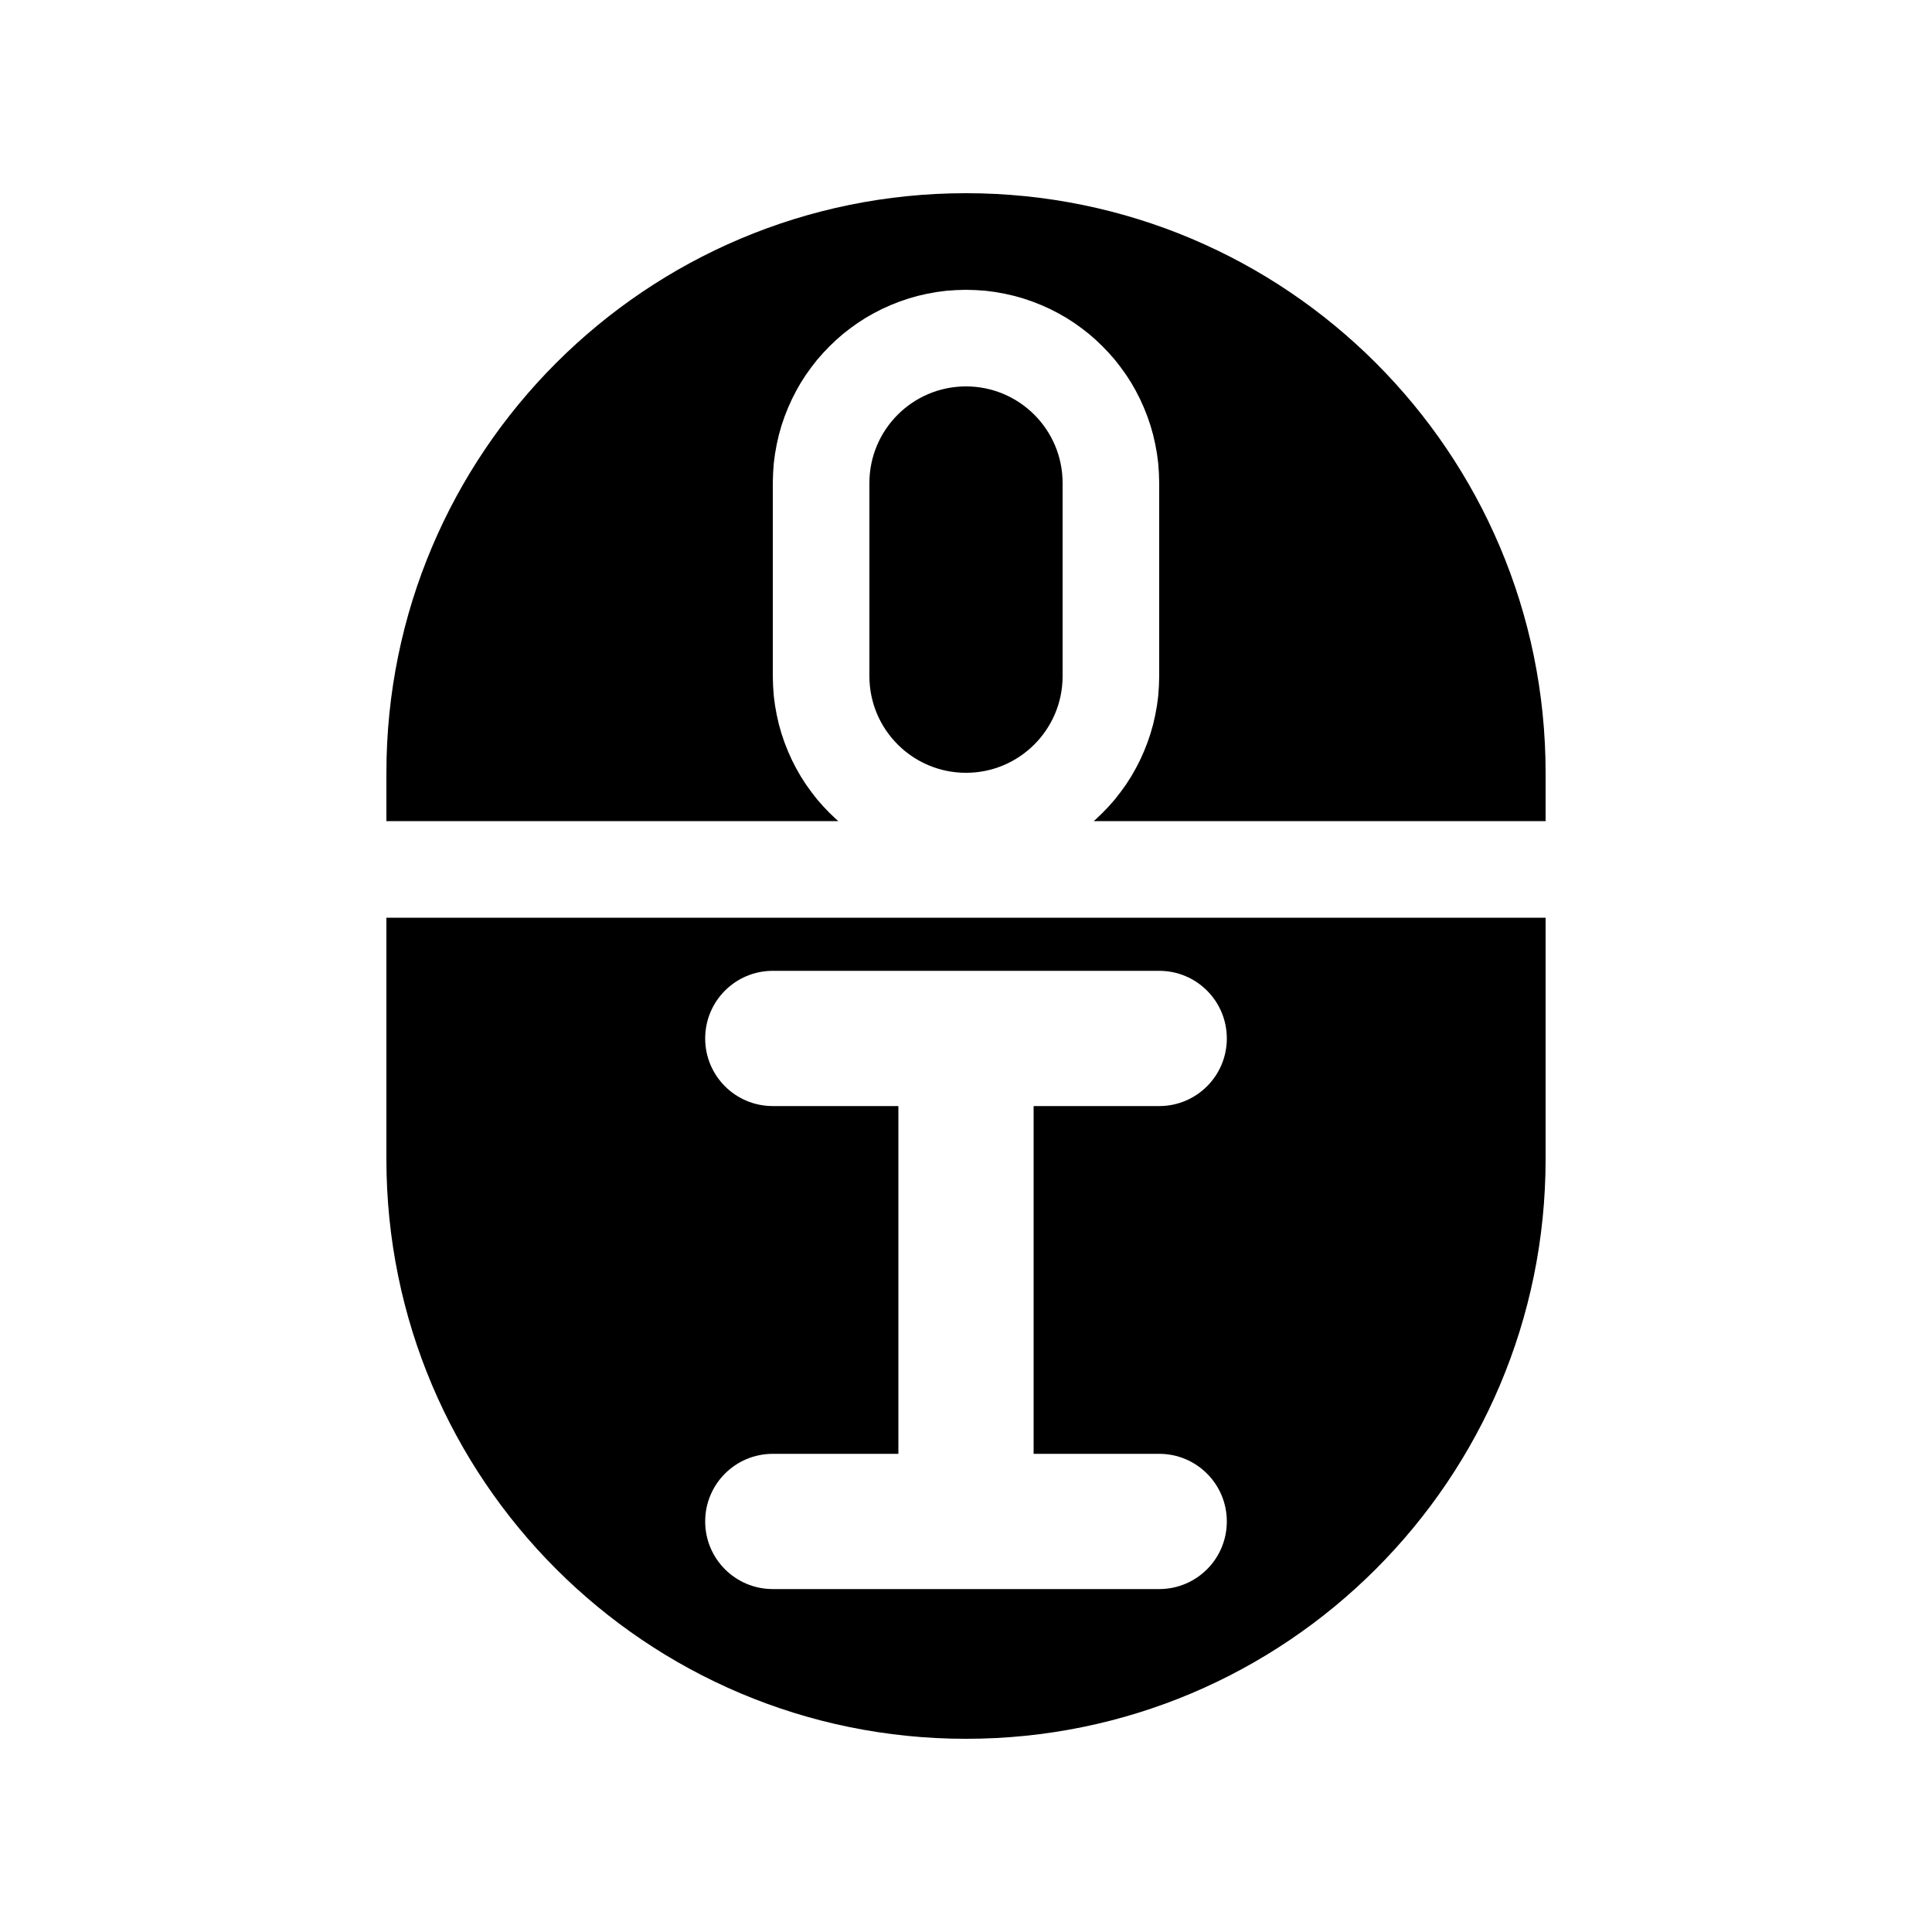
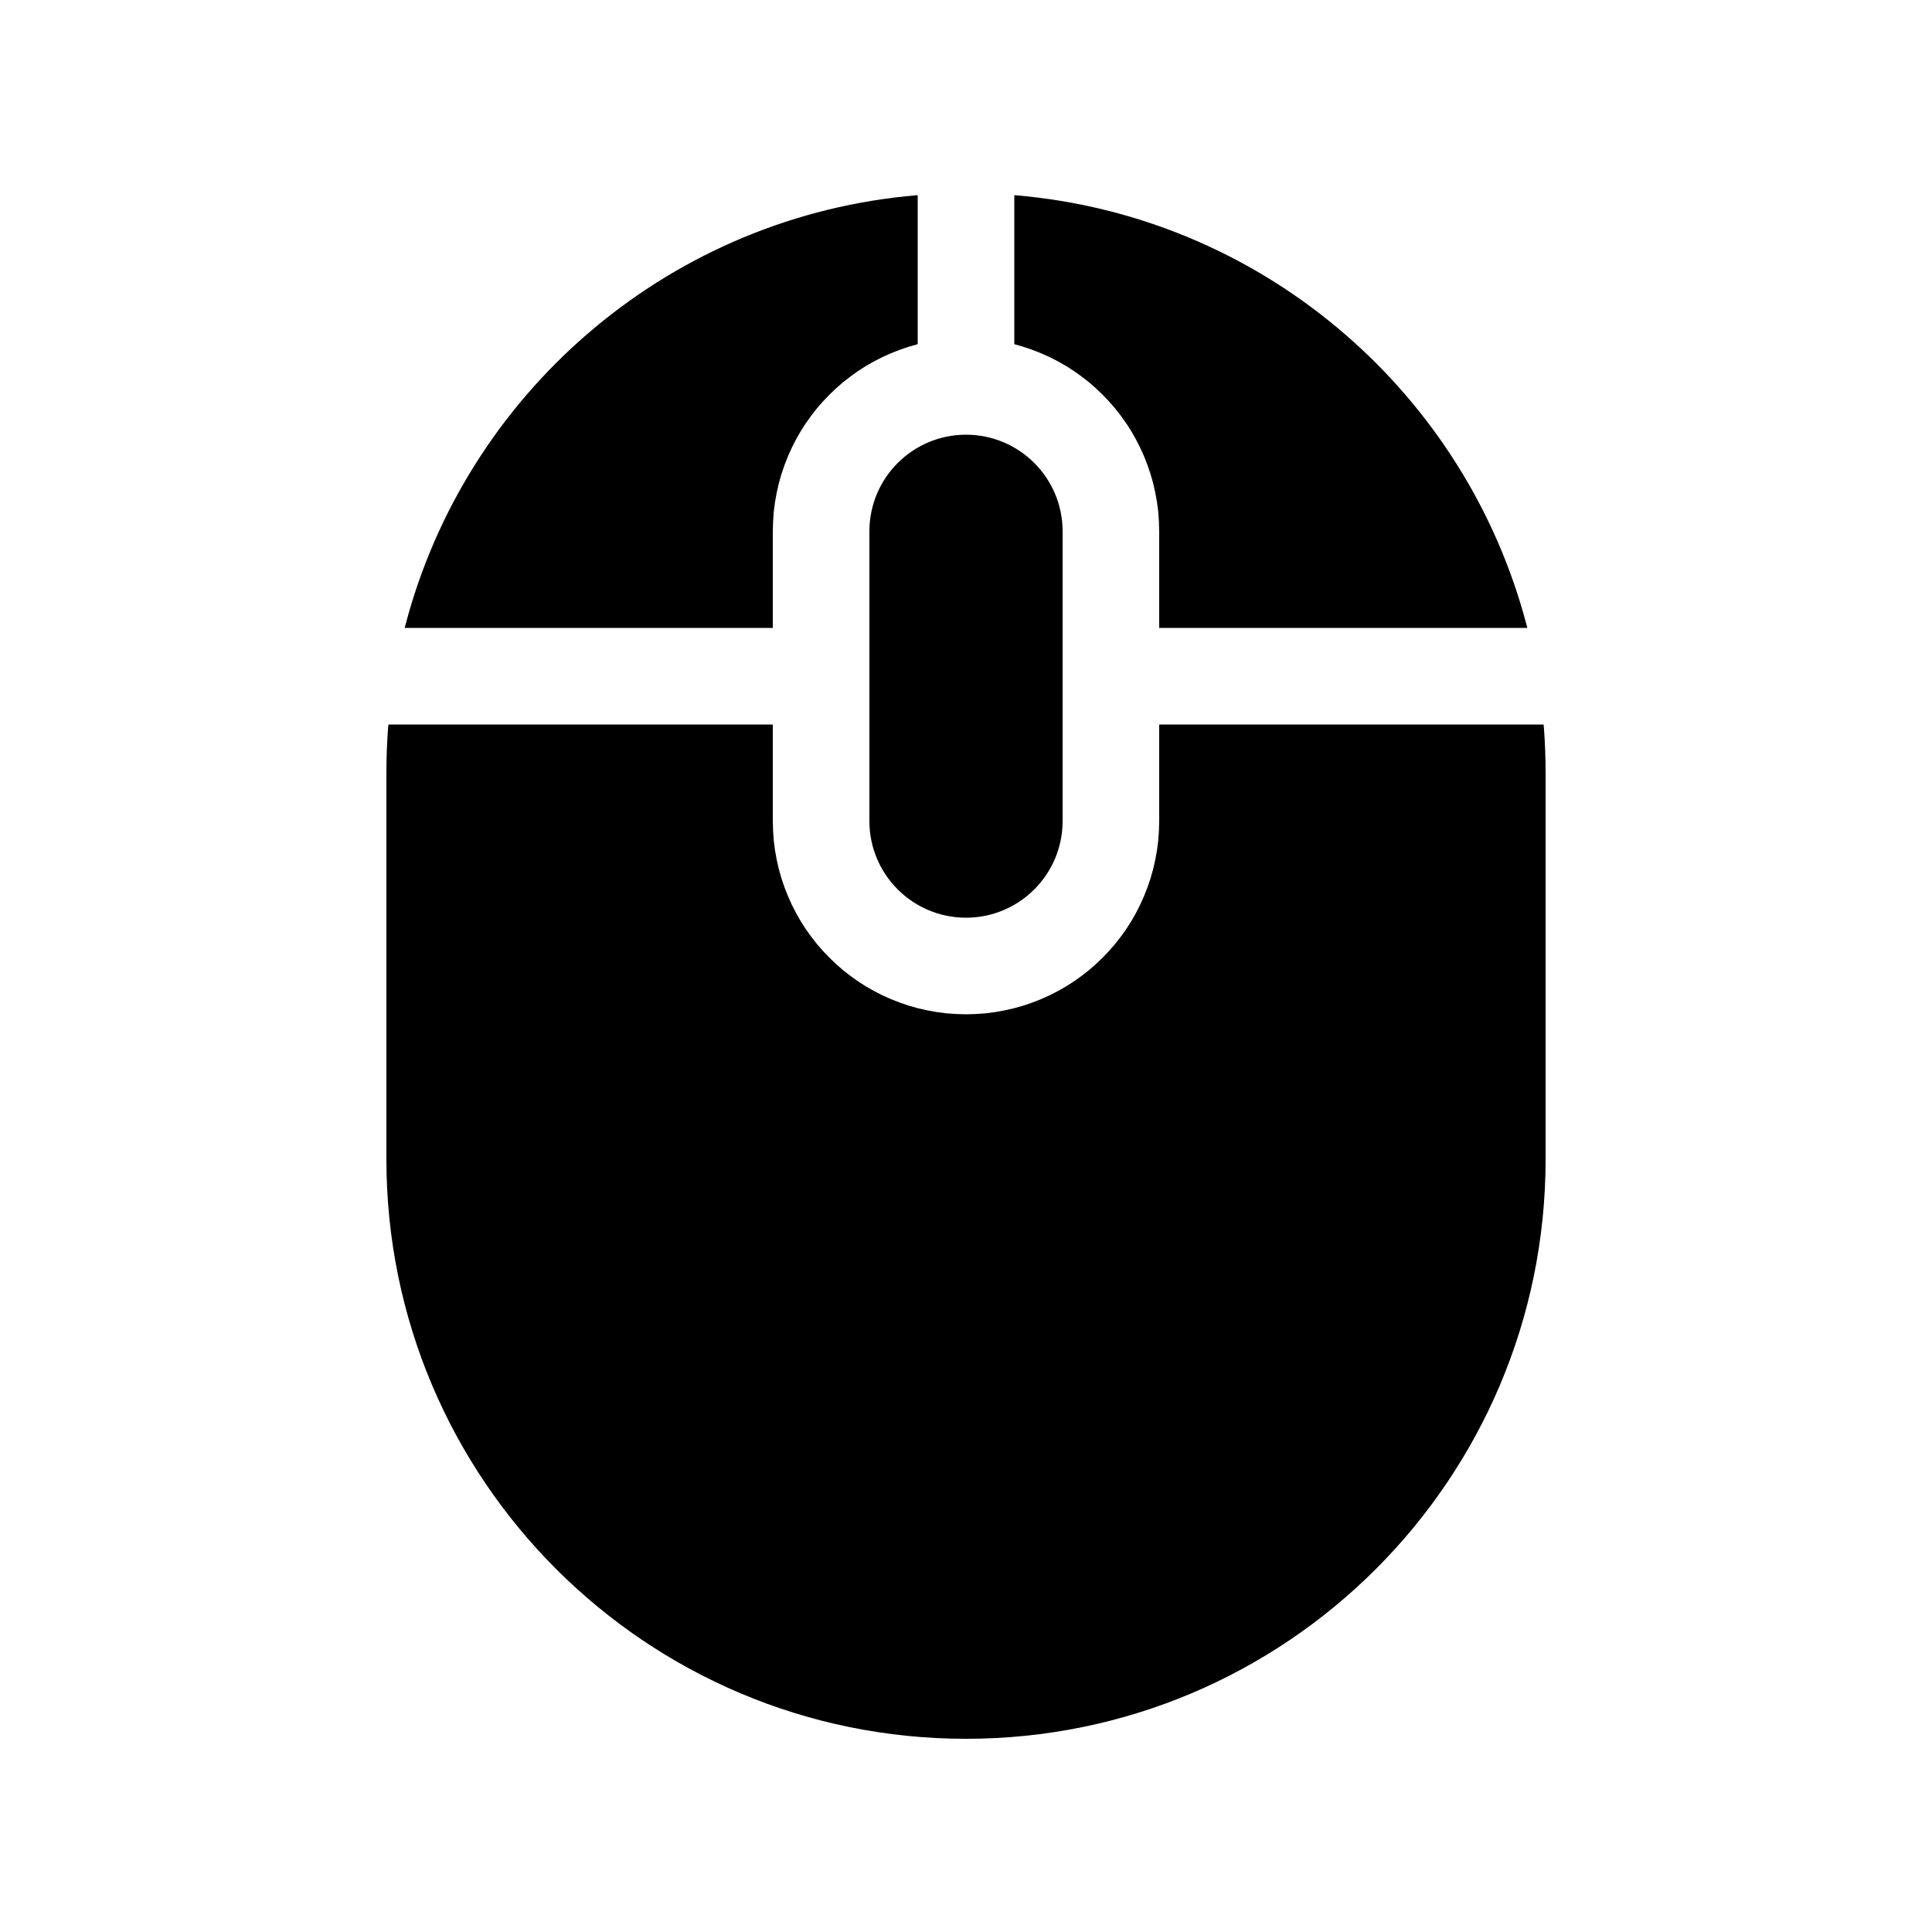
<svg xmlns="http://www.w3.org/2000/svg" width="20" height="20" viewBox="0 0 20 20">
-   <path fill="currentColor" d="M8 10.05C7.613 10.05 7.3 10.363 7.3 10.75 7.3 11.137 7.613 11.45 8 11.45L9.3 11.45 9.3 15.05 8 15.05C7.613 15.05 7.3 15.363 7.3 15.75 7.3 16.137 7.613 16.45 8 16.45L10 16.45 12 16.45C12.387 16.45 12.7 16.137 12.7 15.75 12.7 15.363 12.387 15.05 12 15.05L10.7 15.05 10.7 11.45 12 11.45C12.387 11.45 12.7 11.137 12.7 10.75 12.7 10.363 12.387 10.05 12 10.05L10 10.05 8 10.05ZM4 9.5L16 9.5 16 12C16 15.314 13.314 18 10 18 6.686 18 4 15.314 4 12L4 9.5ZM10 4C10.552 4 11 4.448 11 5L11 7C11 7.552 10.552 8 10 8 9.448 8 9 7.552 9 7L9 5C9 4.448 9.448 4 10 4ZM10 2C13.314 2 16 4.686 16 8L16 8.5 11.322 8.5 11.345 8.48 11.414 8.414 11.48 8.345 11.543 8.273 11.602 8.197 11.658 8.119 11.71 8.038 11.758 7.954 11.802 7.868 11.842 7.779 11.878 7.688 11.91 7.594 11.937 7.499 11.959 7.402 11.977 7.303 11.99 7.203 11.997 7.102 12 7 12 5 11.997 4.898 11.99 4.797 11.977 4.697 11.959 4.598 11.937 4.501 11.91 4.406 11.878 4.312 11.842 4.221 11.802 4.132 11.758 4.046 11.71 3.962 11.658 3.881 11.602 3.803 11.543 3.727 11.48 3.655 11.414 3.586 11.345 3.52 11.273 3.457 11.197 3.398 11.119 3.342 11.038 3.29 10.954 3.242 10.868 3.198 10.779 3.158 10.688 3.122 10.594 3.09 10.499 3.063 10.402 3.041 10.303 3.023 10.203 3.01 10.102 3.003 10 3 9.898 3.003 9.797 3.01 9.697 3.023 9.598 3.041 9.501 3.063 9.406 3.09 9.312 3.122 9.221 3.158 9.132 3.198 9.046 3.242 8.962 3.29 8.881 3.342 8.803 3.398 8.727 3.457 8.655 3.52 8.586 3.586 8.52 3.655 8.457 3.727 8.398 3.803 8.342 3.881 8.29 3.962 8.242 4.046 8.198 4.132 8.158 4.221 8.122 4.312 8.09 4.406 8.063 4.501 8.041 4.598 8.023 4.697 8.01 4.797 8.003 4.898 8 5 8 7 8.003 7.102 8.01 7.203 8.023 7.303 8.041 7.402 8.063 7.499 8.09 7.594 8.122 7.688 8.158 7.779 8.198 7.868 8.242 7.954 8.29 8.038 8.342 8.119 8.398 8.197 8.457 8.273 8.52 8.345 8.586 8.414 8.655 8.48 8.678 8.5 4 8.5 4 8C4 4.686 6.686 2 10 2Z" />
+   <path fill="currentColor" d="M4.021 7.5L8 7.5 8 8.5 8.003 8.602 8.01 8.703 8.023 8.803 8.041 8.902 8.063 8.999 8.09 9.094 8.122 9.188 8.158 9.279 8.198 9.368 8.242 9.454 8.29 9.538 8.342 9.619 8.398 9.697 8.457 9.773 8.52 9.845 8.586 9.914 8.655 9.98 8.727 10.043 8.803 10.102 8.881 10.158 8.962 10.21 9.046 10.258 9.132 10.302 9.221 10.342 9.312 10.378 9.406 10.41 9.501 10.437 9.598 10.459 9.697 10.477 9.797 10.49 9.898 10.497 10 10.5 10.102 10.497 10.203 10.49 10.303 10.477 10.402 10.459 10.499 10.437 10.594 10.41 10.688 10.378 10.779 10.342 10.868 10.302 10.954 10.258 11.038 10.21 11.119 10.158 11.197 10.102 11.273 10.043 11.345 9.98 11.414 9.914 11.48 9.845 11.543 9.773 11.602 9.697 11.658 9.619 11.71 9.538 11.758 9.454 11.802 9.368 11.842 9.279 11.878 9.188 11.91 9.094 11.937 8.999 11.959 8.902 11.977 8.803 11.99 8.703 11.997 8.602 12 8.5 12 7.5 15.979 7.5 15.983 7.538C15.994 7.691 16 7.845 16 8L16 12C16 15.314 13.314 18 10 18 6.686 18 4 15.314 4 12L4 8C4 7.845 4.006 7.691 4.017 7.538L4.021 7.5ZM10 4.5C10.552 4.5 11 4.948 11 5.5L11 8.5C11 9.052 10.552 9.5 10 9.5 9.448 9.5 9 9.052 9 8.5L9 5.5C9 4.948 9.448 4.5 10 4.5ZM10.5 2.021L10.509 2.021C13.027 2.233 15.103 3.999 15.772 6.357L15.811 6.5 12 6.5 12 5.5 11.997 5.398 11.99 5.297 11.977 5.197 11.959 5.098 11.937 5.001 11.91 4.906 11.878 4.812 11.842 4.721 11.802 4.632 11.758 4.546 11.71 4.462 11.658 4.381 11.602 4.303 11.543 4.227 11.48 4.155 11.414 4.086 11.345 4.02 11.273 3.957 11.197 3.898 11.119 3.842 11.038 3.79 10.954 3.742 10.868 3.698 10.779 3.658 10.688 3.622 10.594 3.59 10.5 3.563 10.5 2.021ZM9.5 2.021L9.5 3.563 9.406 3.59 9.312 3.622 9.221 3.658 9.132 3.698 9.046 3.742 8.962 3.79 8.881 3.842 8.803 3.898 8.727 3.957 8.655 4.02 8.586 4.086 8.52 4.155 8.457 4.227 8.398 4.303 8.342 4.381 8.29 4.462 8.242 4.546 8.198 4.632 8.158 4.721 8.122 4.812 8.09 4.906 8.063 5.001 8.041 5.098 8.023 5.197 8.01 5.297 8.003 5.398 8 5.5 8 6.5 4.189 6.5 4.228 6.357C4.897 3.999 6.973 2.233 9.491 2.021L9.5 2.021Z" />
</svg>
